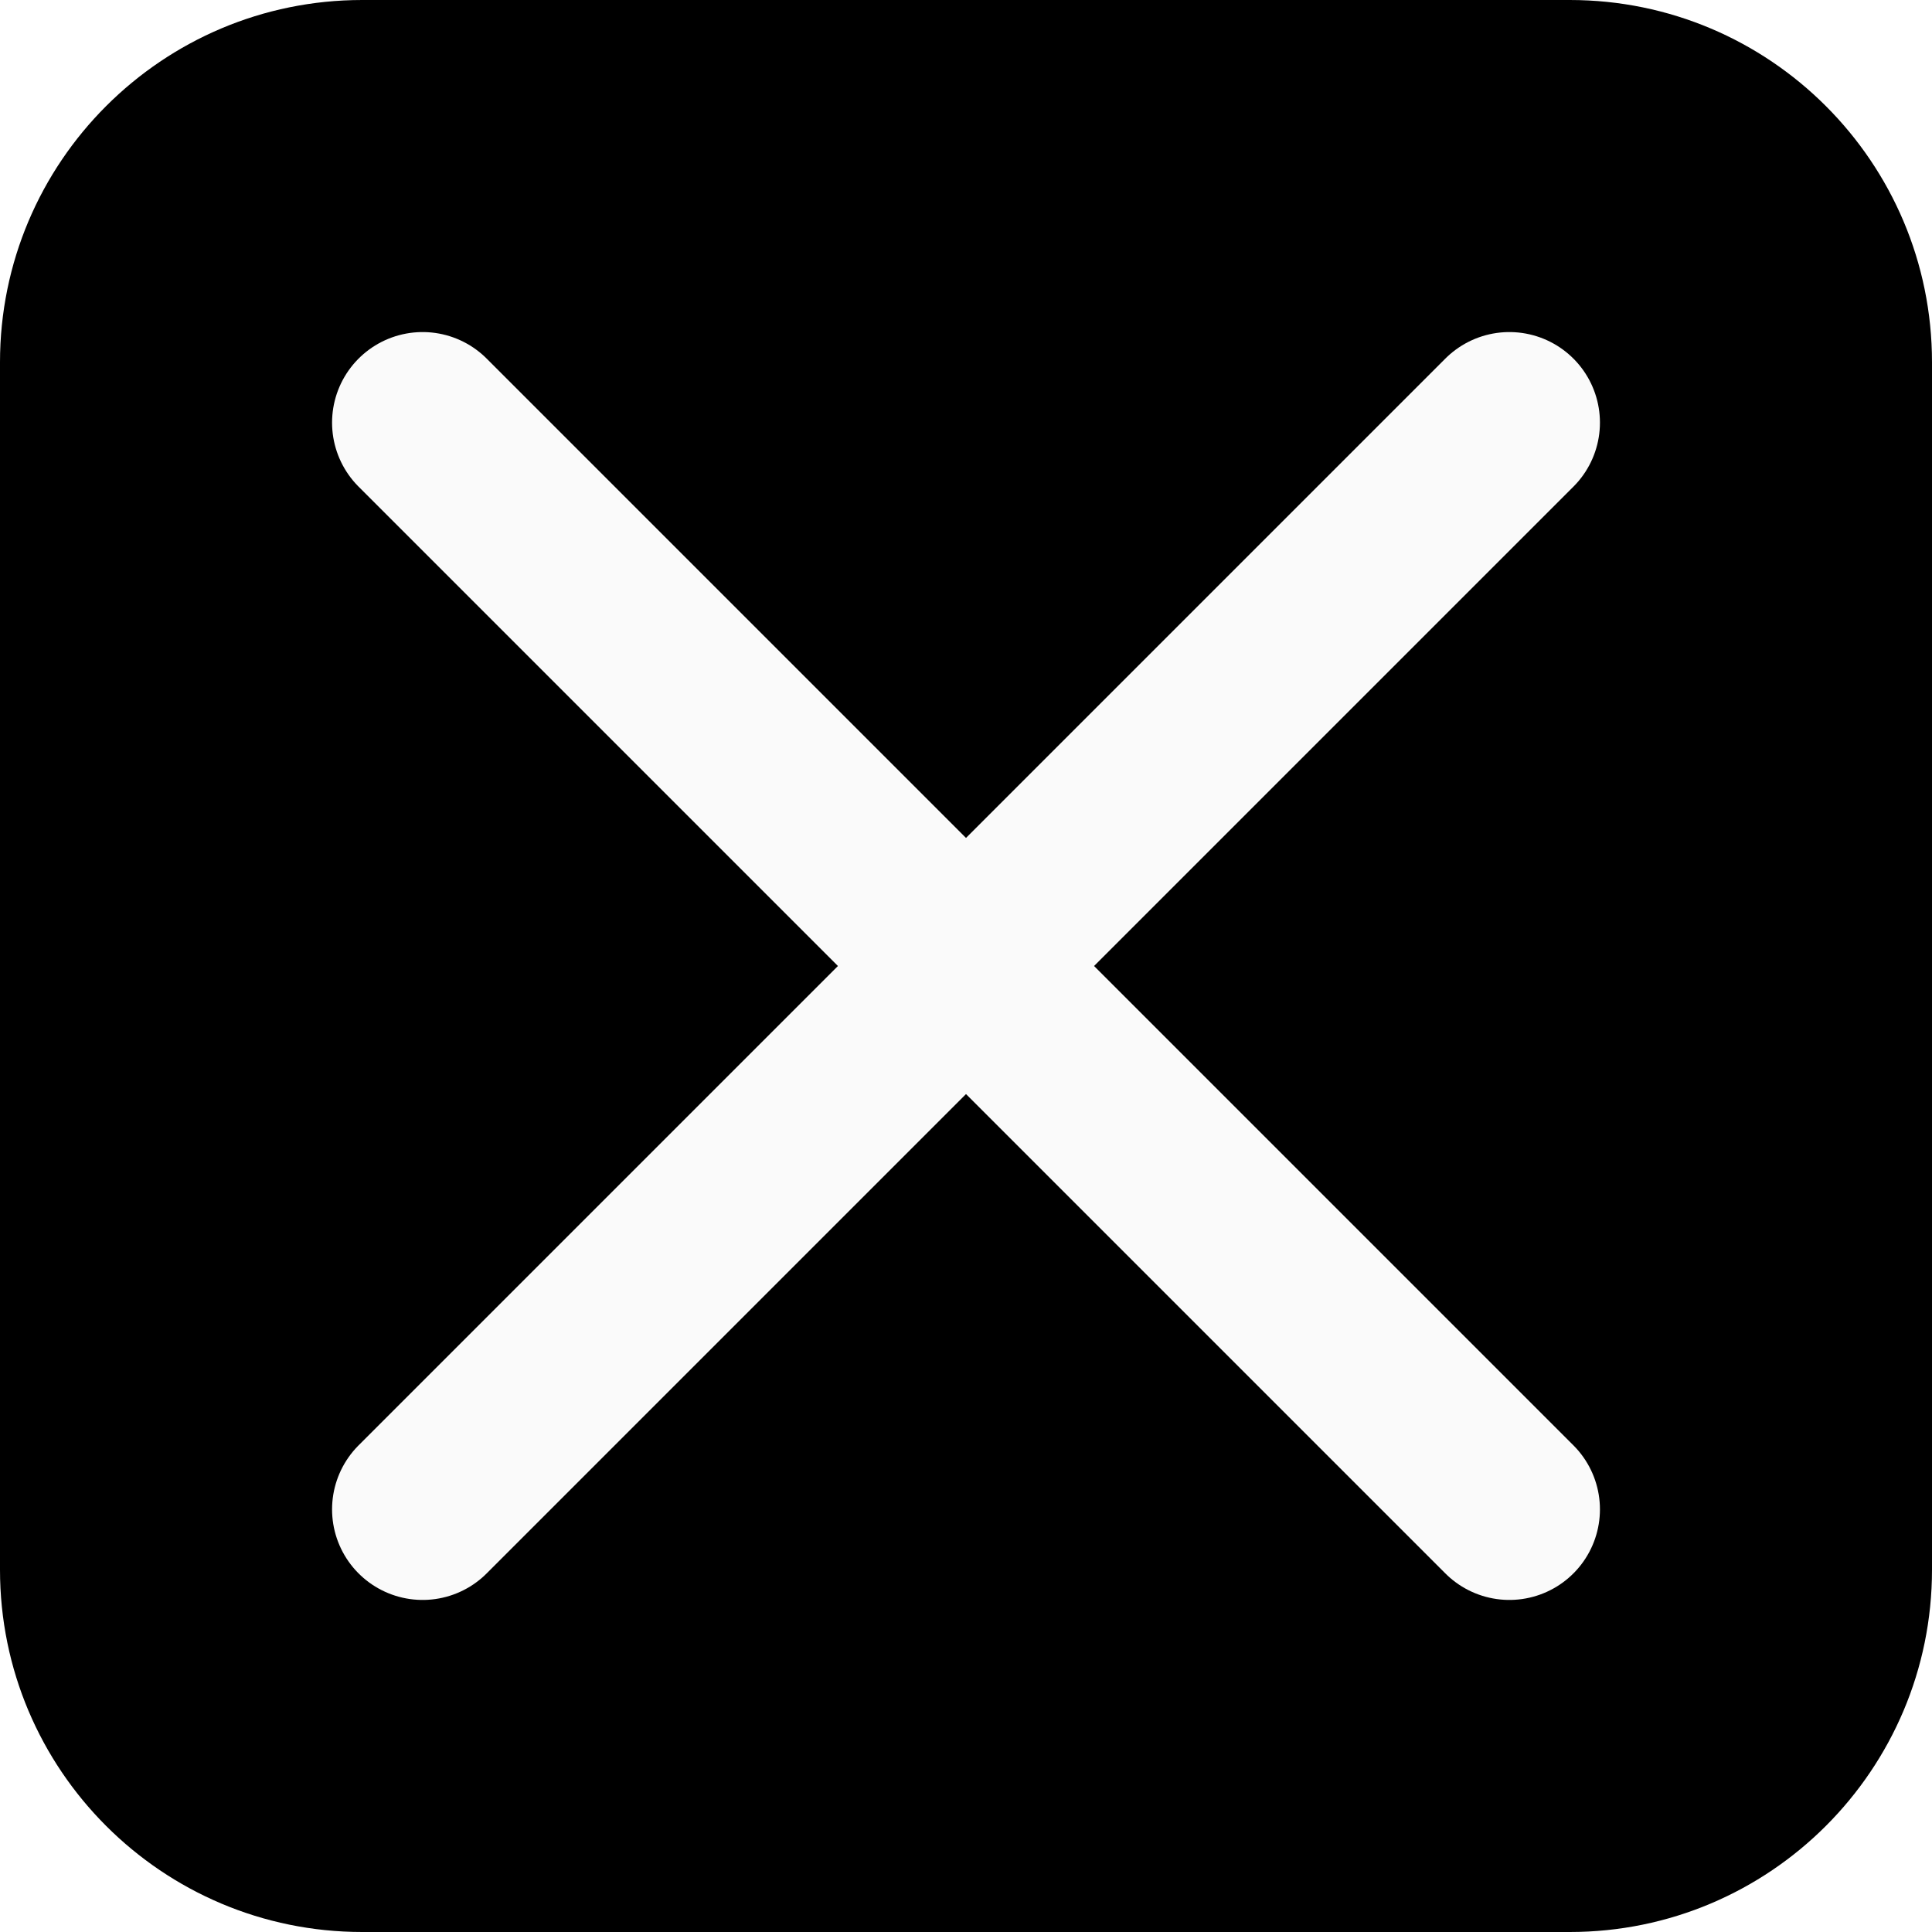
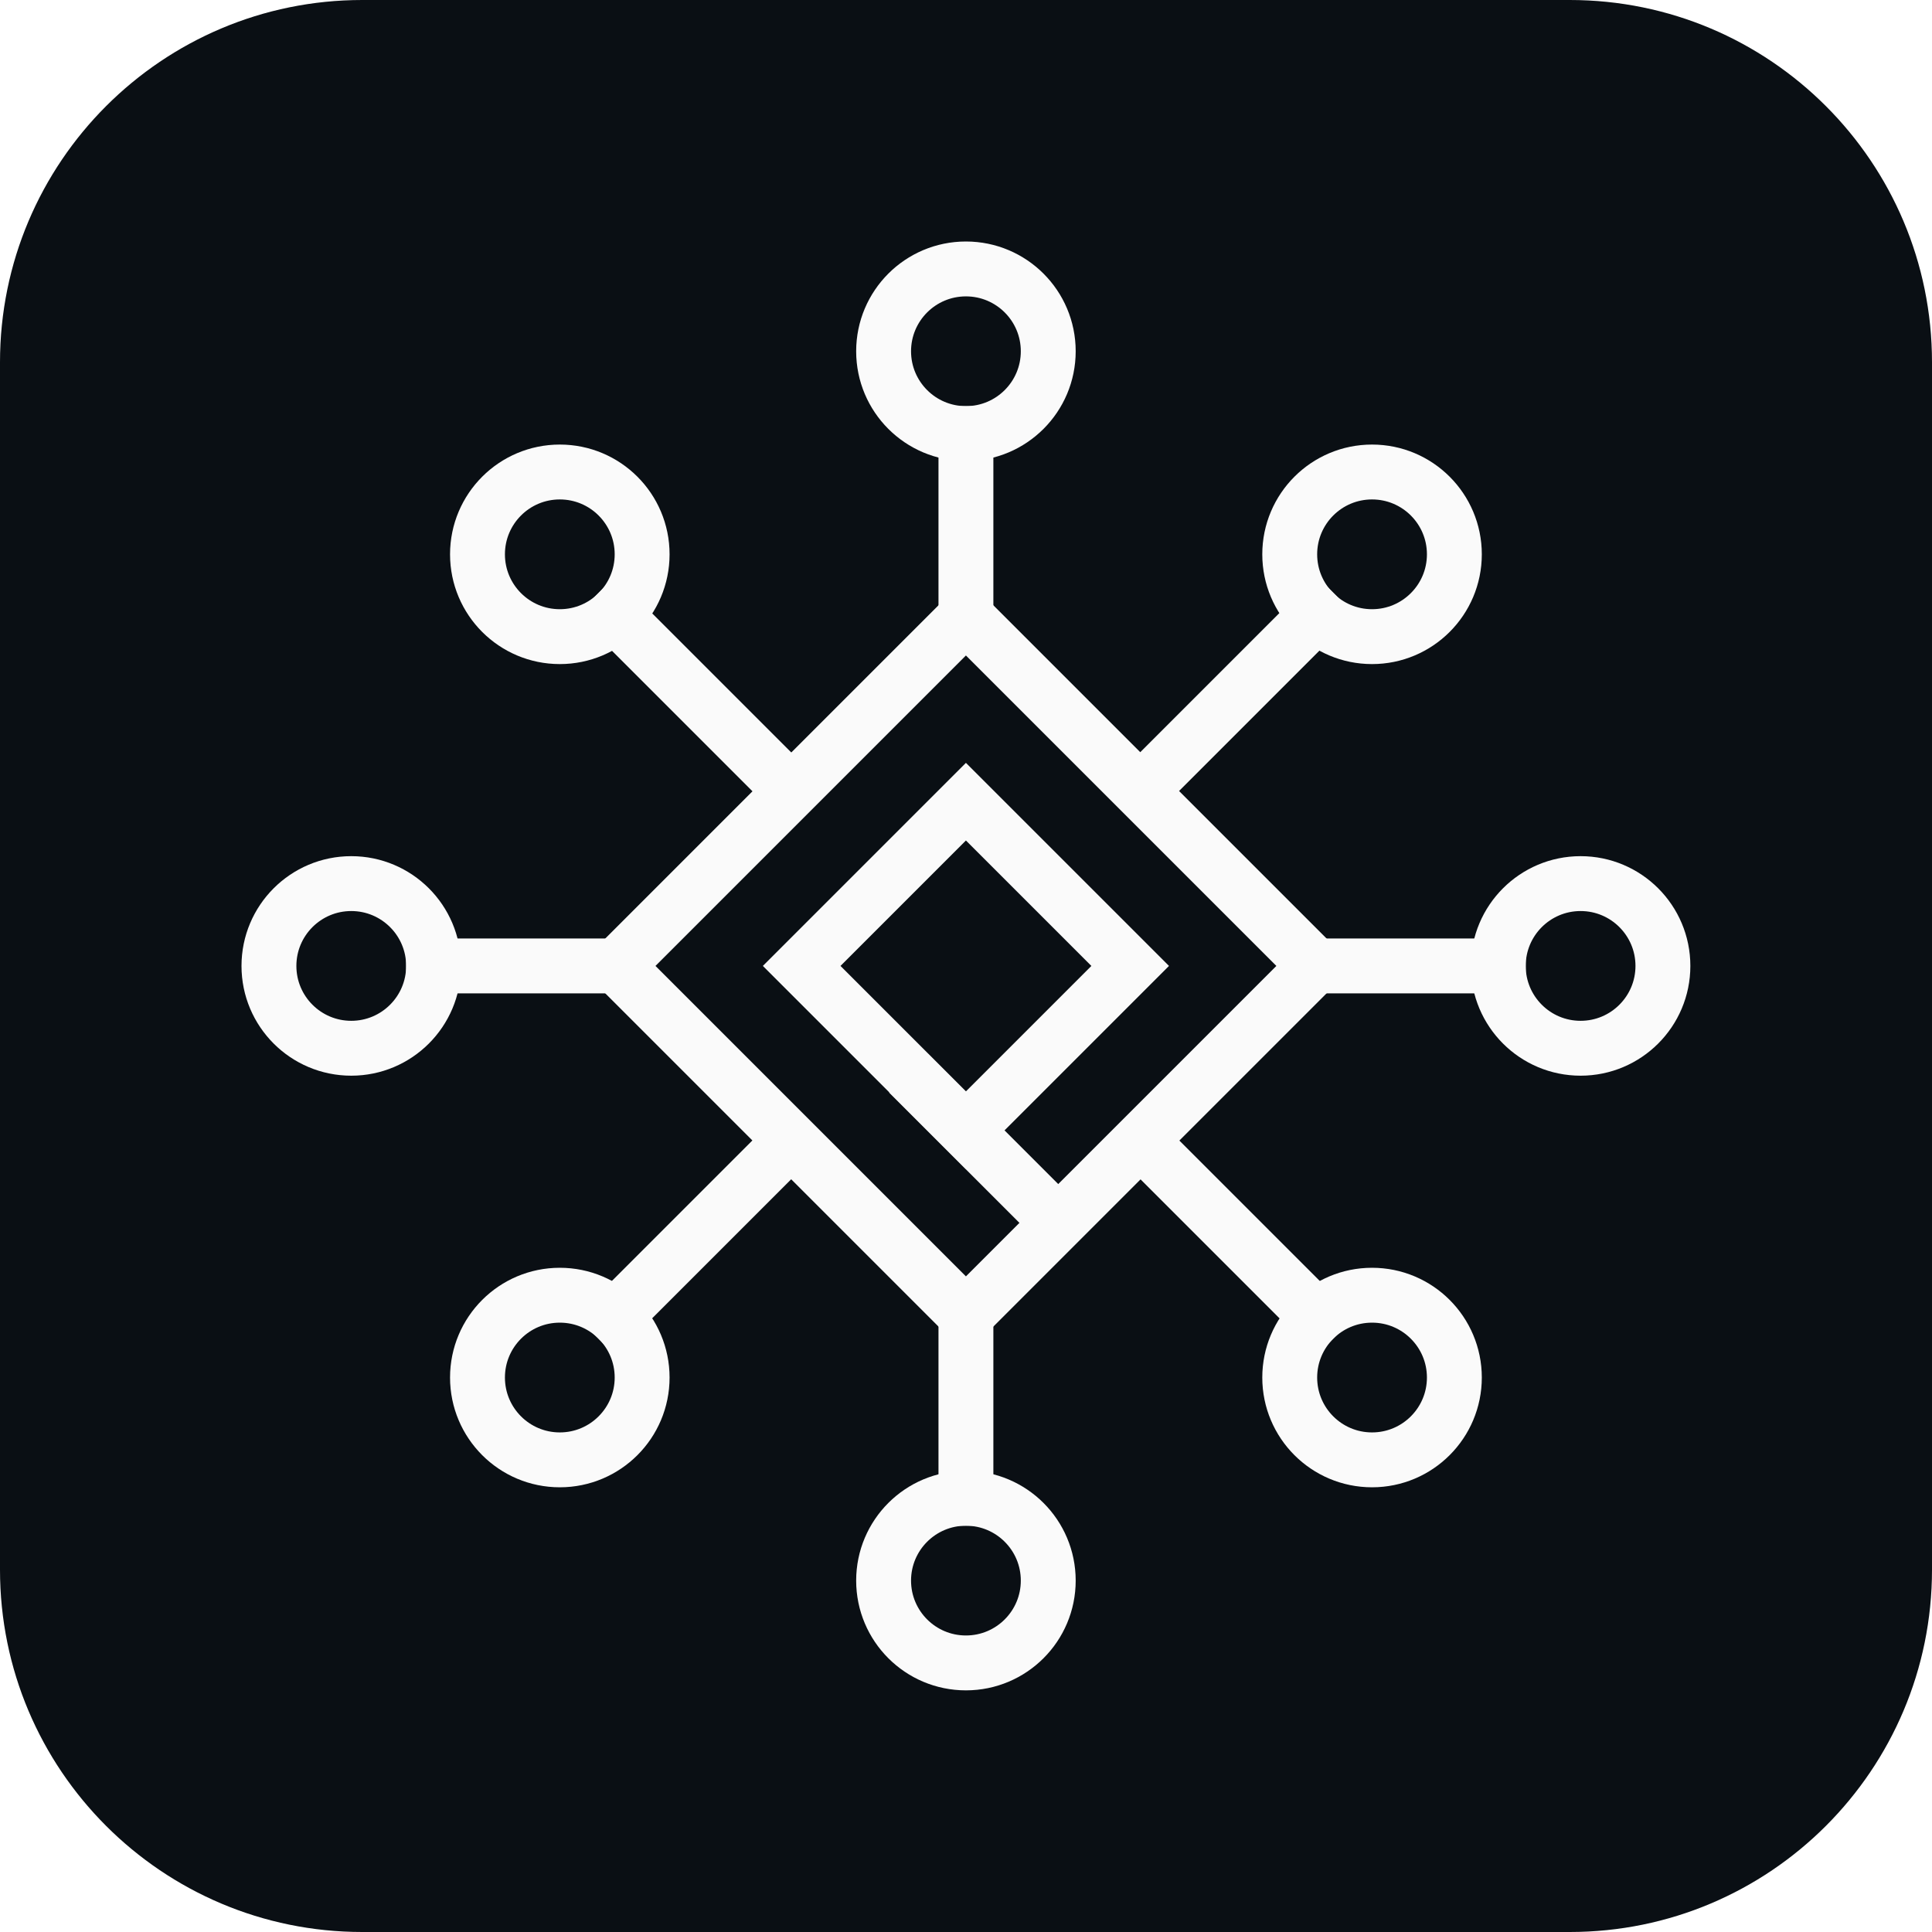
<svg xmlns="http://www.w3.org/2000/svg" viewBox="0 0 64 64">
-   <rect width="64" height="64" rx="12" fill="#000" />
-   <path d="M14 14 L50 50 M50 14 L14 50" stroke="#fafafa" stroke-width="6" stroke-linecap="round" />
+   <rect width="64" height="64" rx="12" fill="#0a0f14" />
+   <g transform="translate(8 8) scale(0.1818)" fill="none" stroke="#fafafa" stroke-width="10">
+     <rect x="68.36" y="132" width="90" height="90" transform="rotate(-45 68.3604 132)" />
+     <rect x="102.071" y="132" width="42.326" height="42.326" transform="rotate(-45 102.071 132)" />
+     <g fill="#fafafa" stroke="none">
+       <rect x="127" y="30" width="10" height="45" />
+       <rect x="189" y="137" width="10" height="45" transform="rotate(-90 189 137)" />
+       <rect x="30" y="137" width="10" height="45" transform="rotate(-90 30 137)" />
+       <rect x="61" y="68.071" width="10" height="55" transform="rotate(-45 61 68.0711)" />
+       <rect x="157" y="164.071" width="10" height="55" transform="rotate(-45 157 164.071)" />
+       <rect x="164.071" y="106.891" width="10" height="55" transform="rotate(-135 164.071 106.891)" />
+       <rect x="68.071" y="202.962" width="10" height="55" transform="rotate(-135 68.0711 202.962)" />
+       <rect x="127" y="189" width="10" height="45" />
+       <rect x="118" y="155.071" width="10" height="35.113" transform="rotate(-45 118 155.071)" />
+     </g>
+     <circle cx="132" cy="20" r="15" />
+     <circle cx="58" cy="57" r="15" />
+     <circle cx="20" cy="132" r="15" />
+     <circle cx="244" cy="132" r="15" />
+     <circle cx="58" cy="207" r="15" />
+     <circle cx="206" cy="207" r="15" />
+     <circle cx="206" cy="57" r="15" />
+     <circle cx="132" cy="244" r="15" />
+   </g>
</svg>
